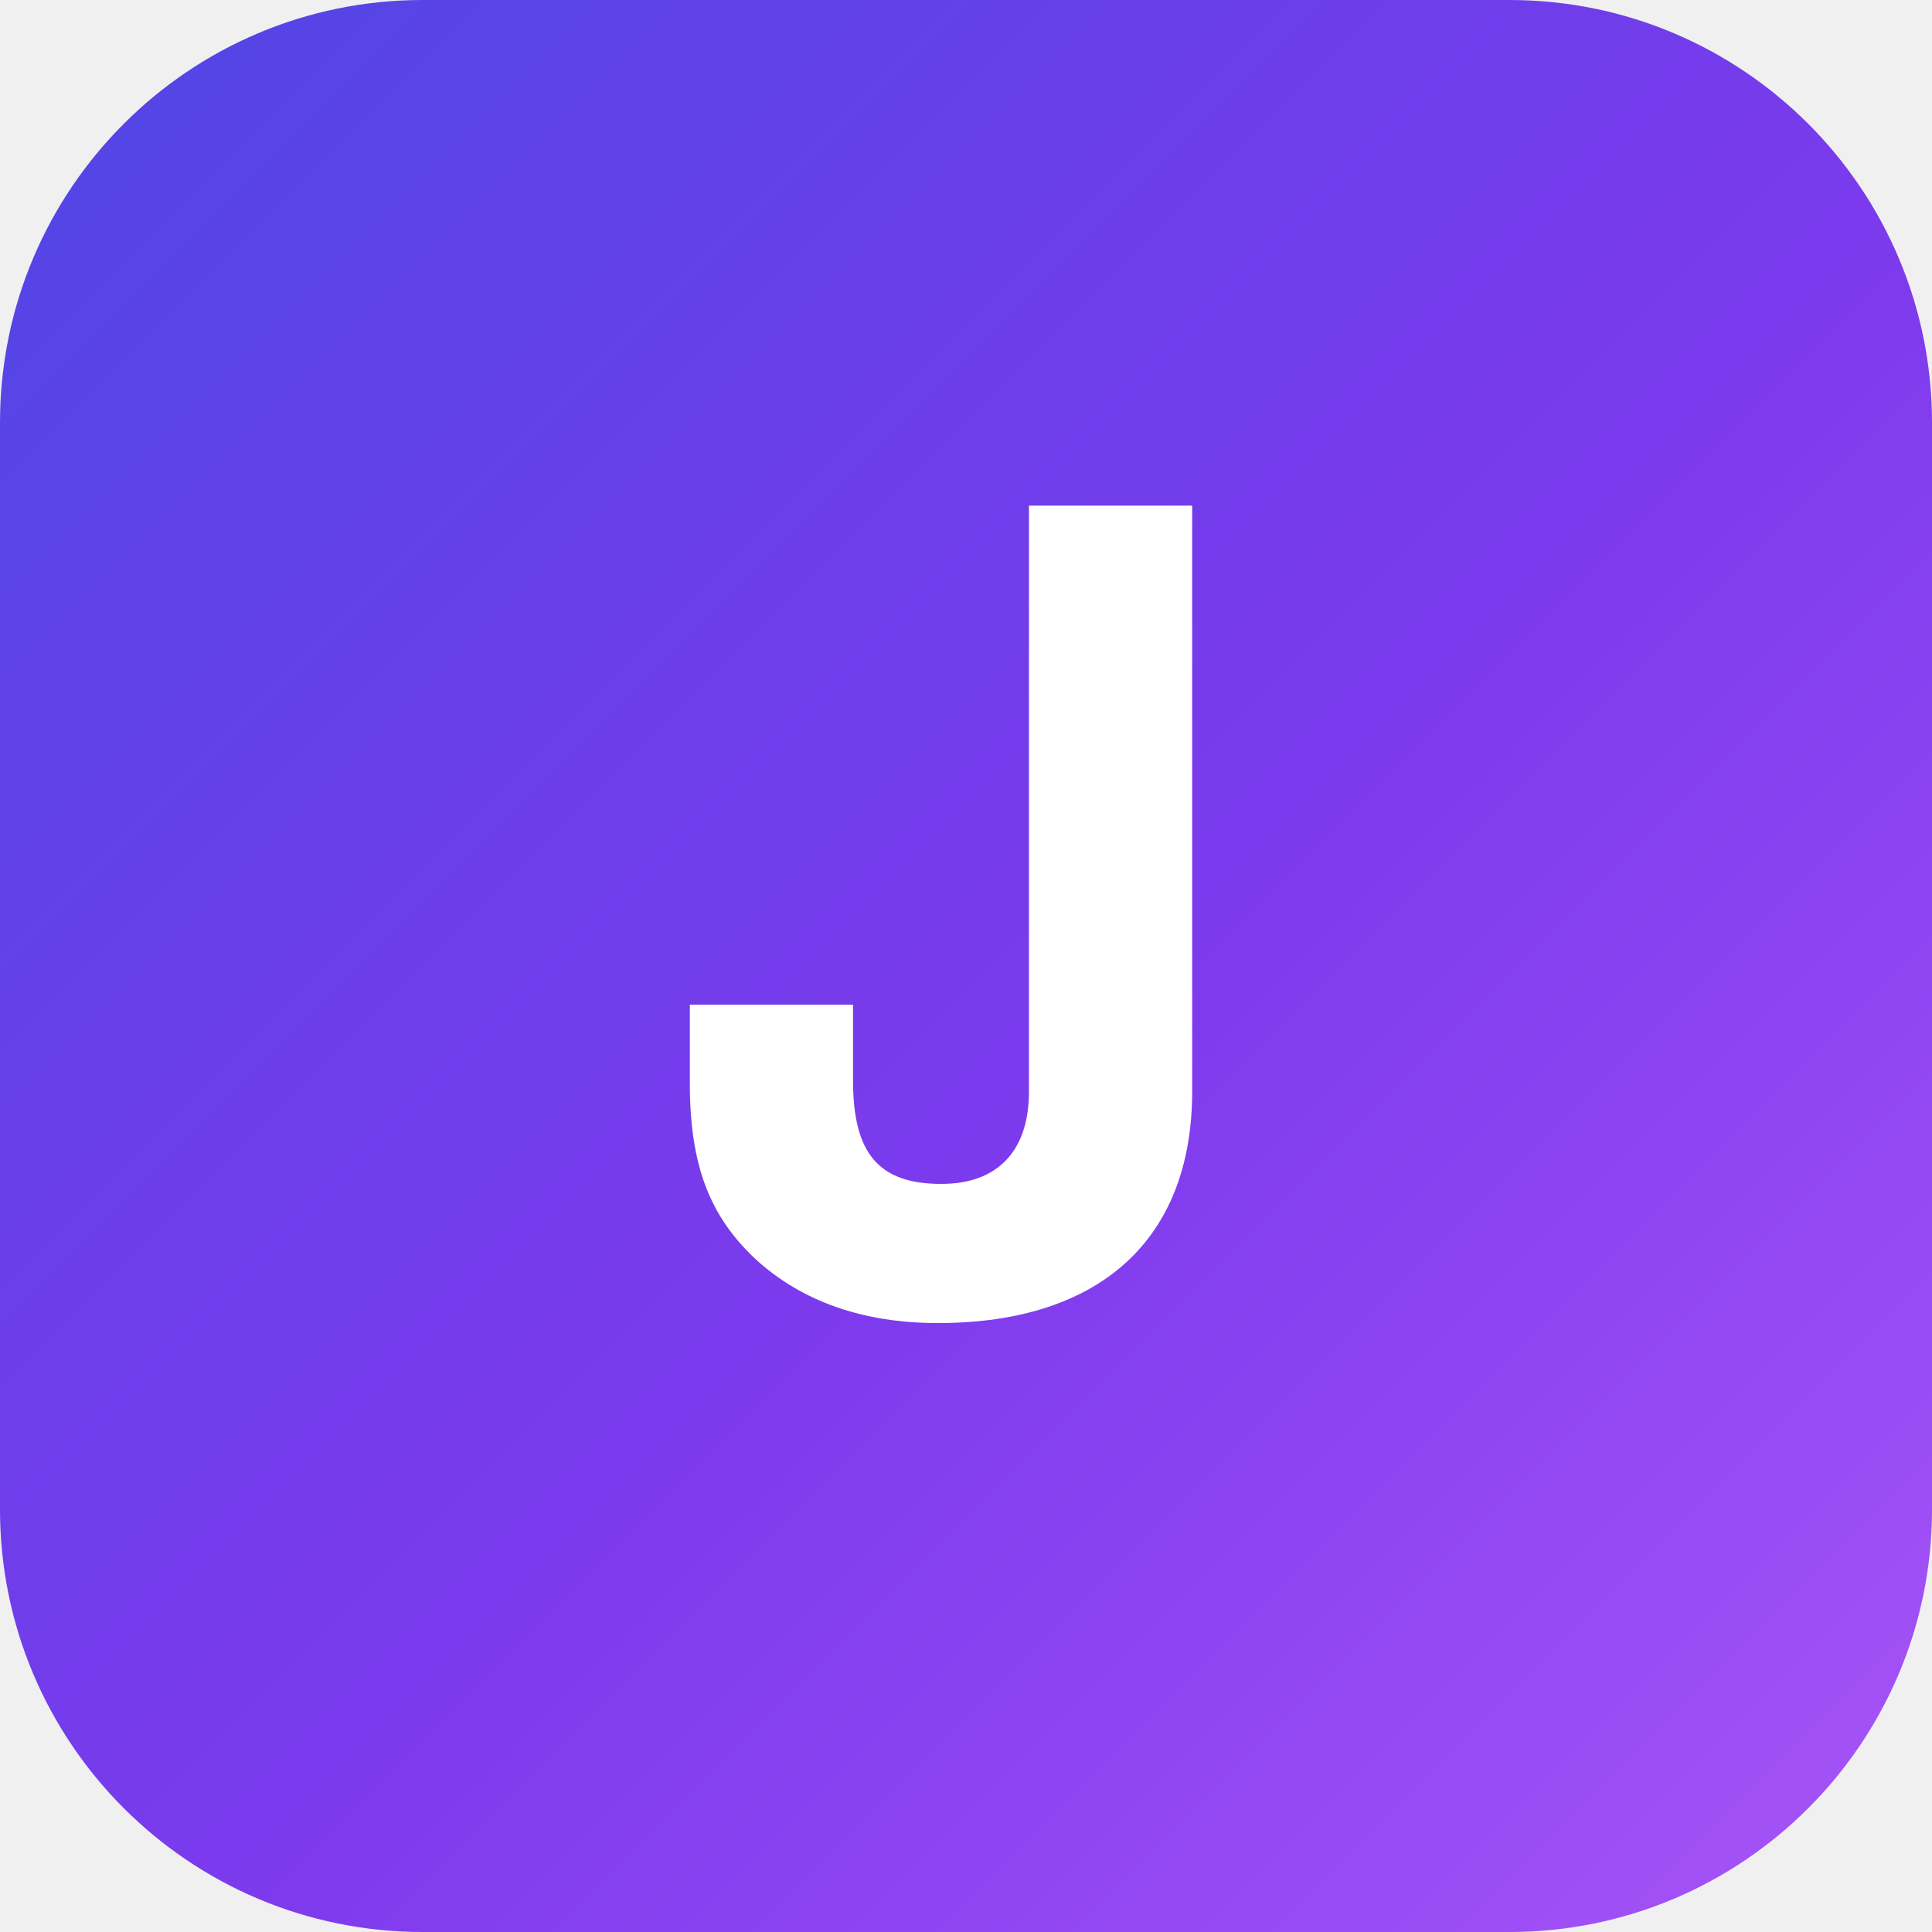
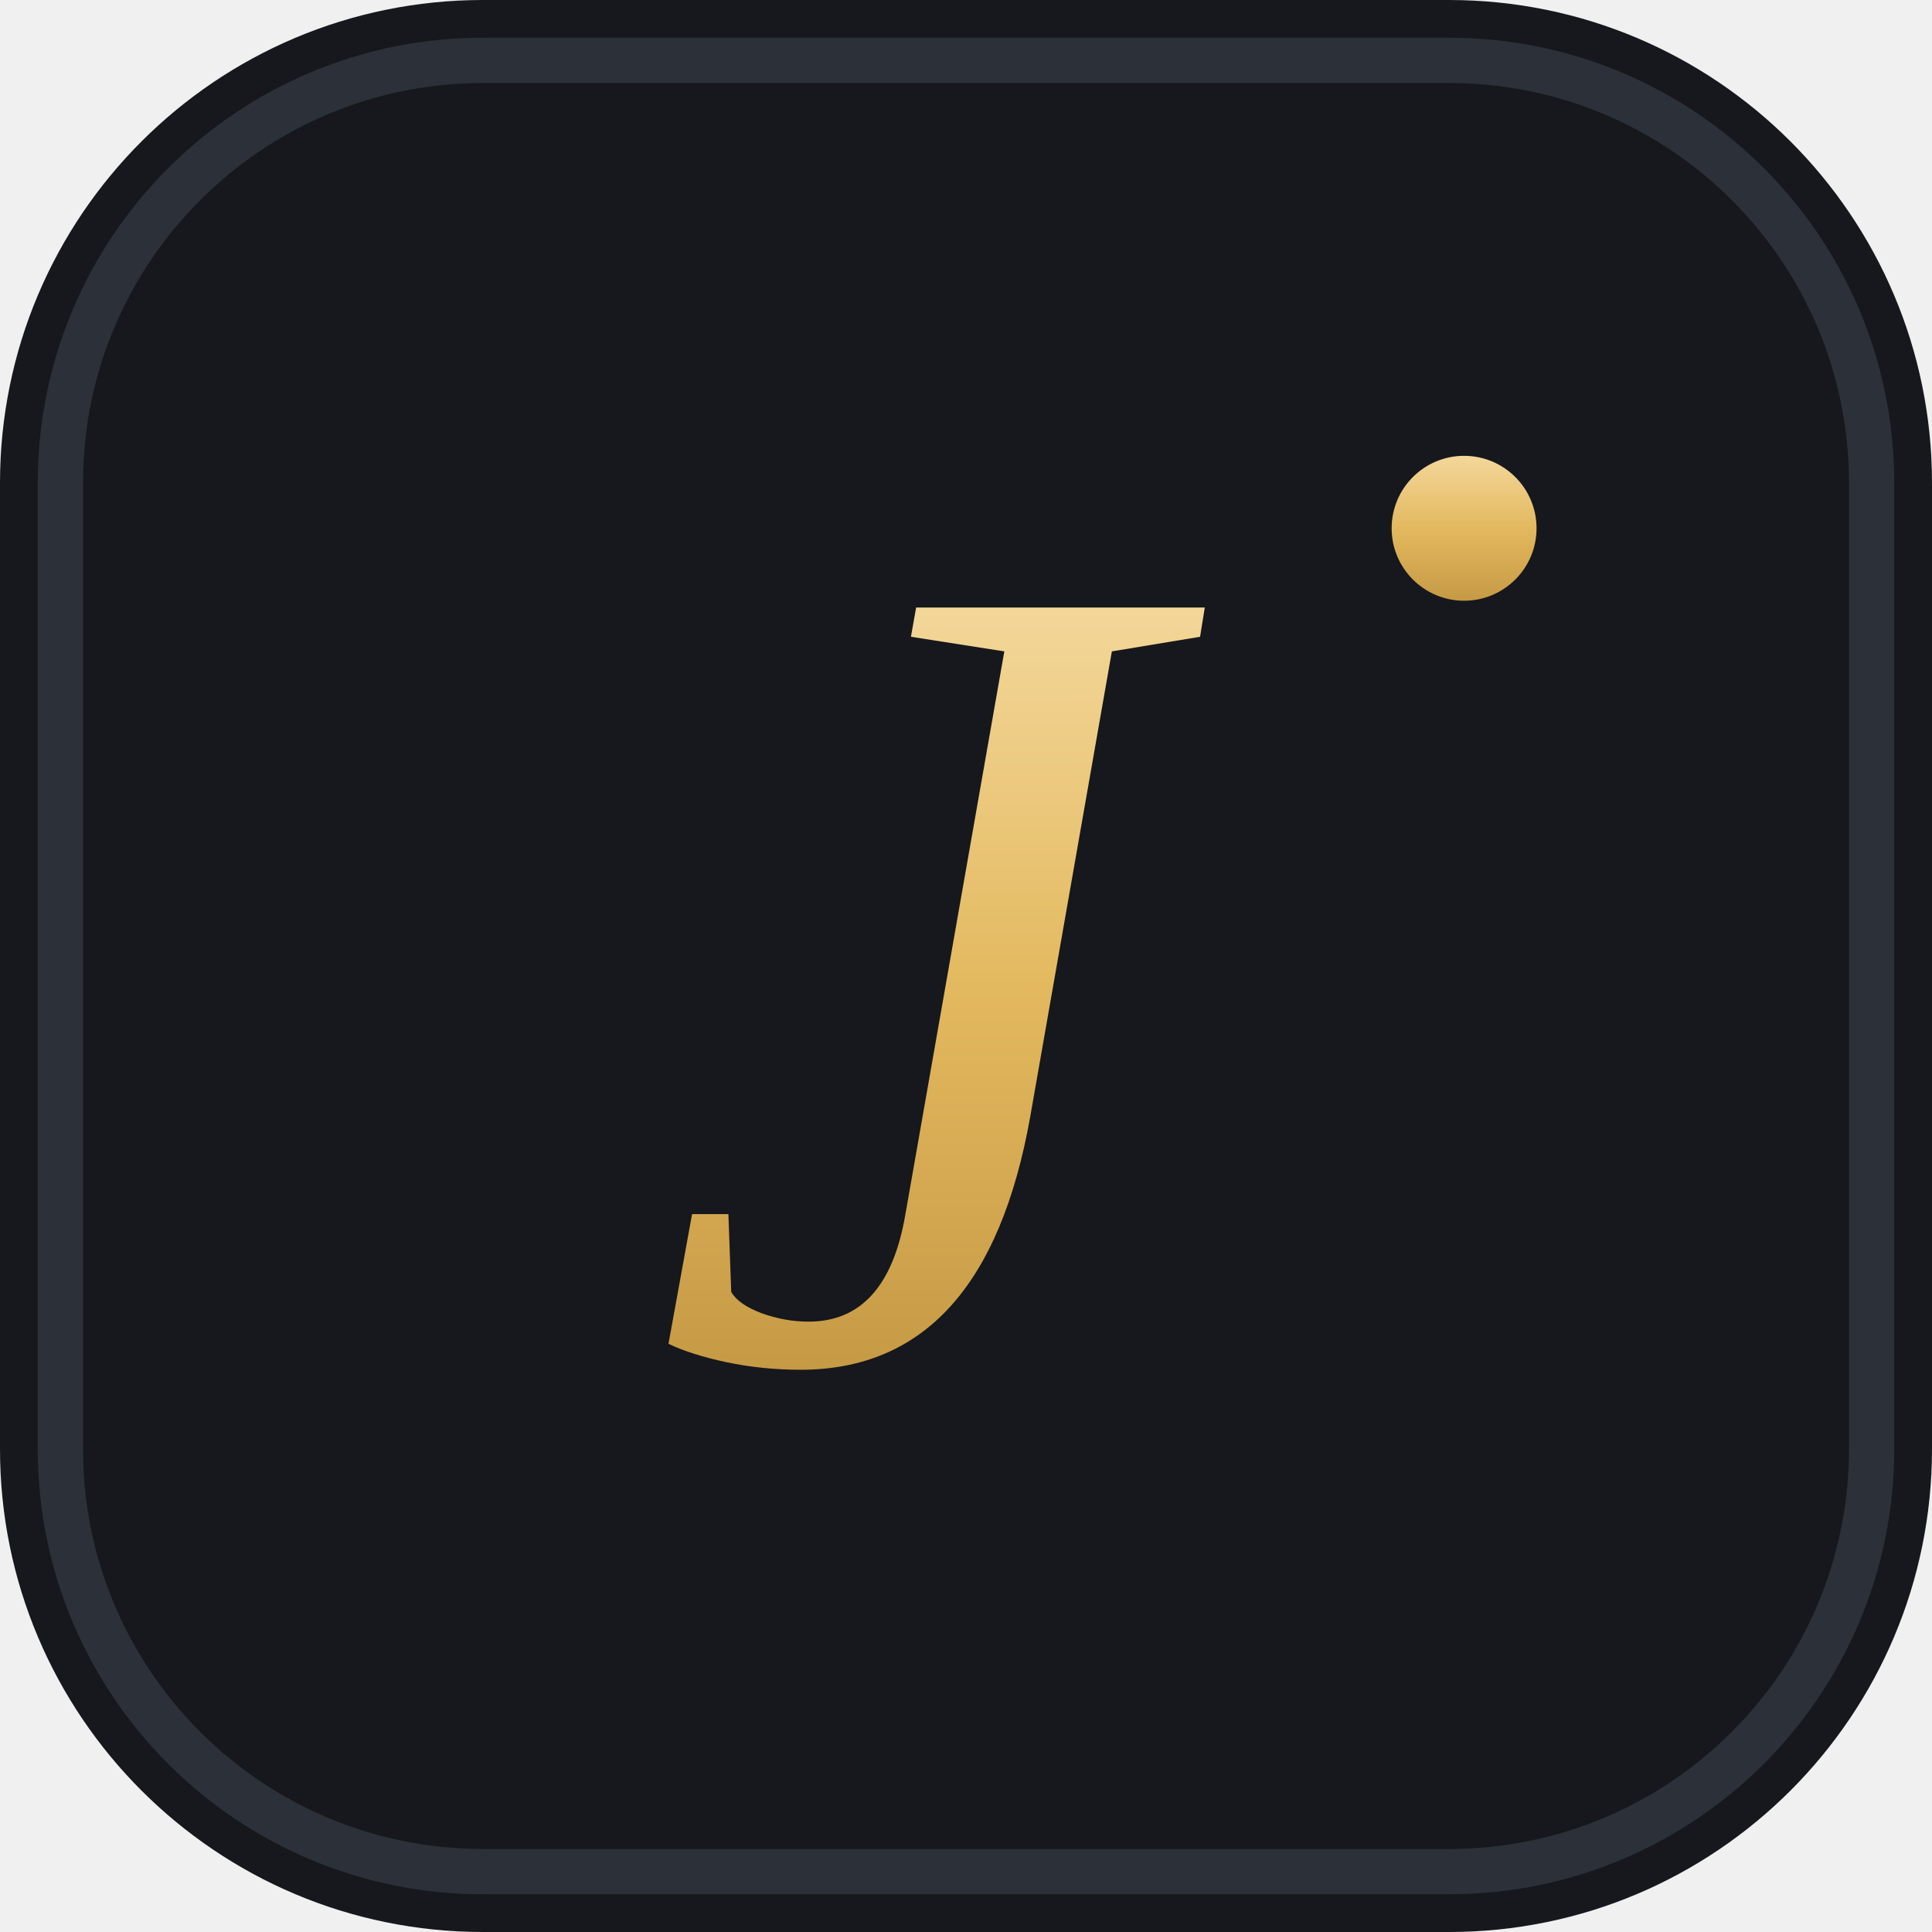
<svg xmlns="http://www.w3.org/2000/svg" viewBox="0 0 64 64">
  <defs>
-     <linearGradient id="g" x1="0" y1="0" x2="1" y2="1">
-       <stop offset="0" stop-color="#4f46e5" />
-       <stop offset="0.55" stop-color="#7c3aed" />
-       <stop offset="1" stop-color="#a855f7" />
+     <linearGradient id="gold" x1="0" y1="0" x2="0" y2="1">
+       <stop offset="0" stop-color="#f3d79a" />
+       <stop offset="0.5" stop-color="#e3b95f" />
+       <stop offset="1" stop-color="#c69a45" />
    </linearGradient>
  </defs>
-   <rect width="64" height="64" rx="14" fill="url(#g)" />
-   <text x="32" y="43" font-family="-apple-system, 'Segoe UI', Helvetica, Arial, sans-serif" font-size="36" font-weight="800" fill="#ffffff" text-anchor="middle">J</text>
+   <rect width="64" height="64" rx="16" fill="#16181d" />
+   <rect x="2" y="2" width="60" height="60" rx="14" fill="none" stroke="#2c3038" stroke-width="1.5" />
+   <text x="30" y="45" font-family="Georgia, 'Times New Roman', serif" font-size="38" font-weight="500" font-style="italic" fill="url(#gold)" text-anchor="middle">J</text>
+   <circle cx="48.5" cy="17.5" r="2.4" fill="url(#gold)" />
</svg>
